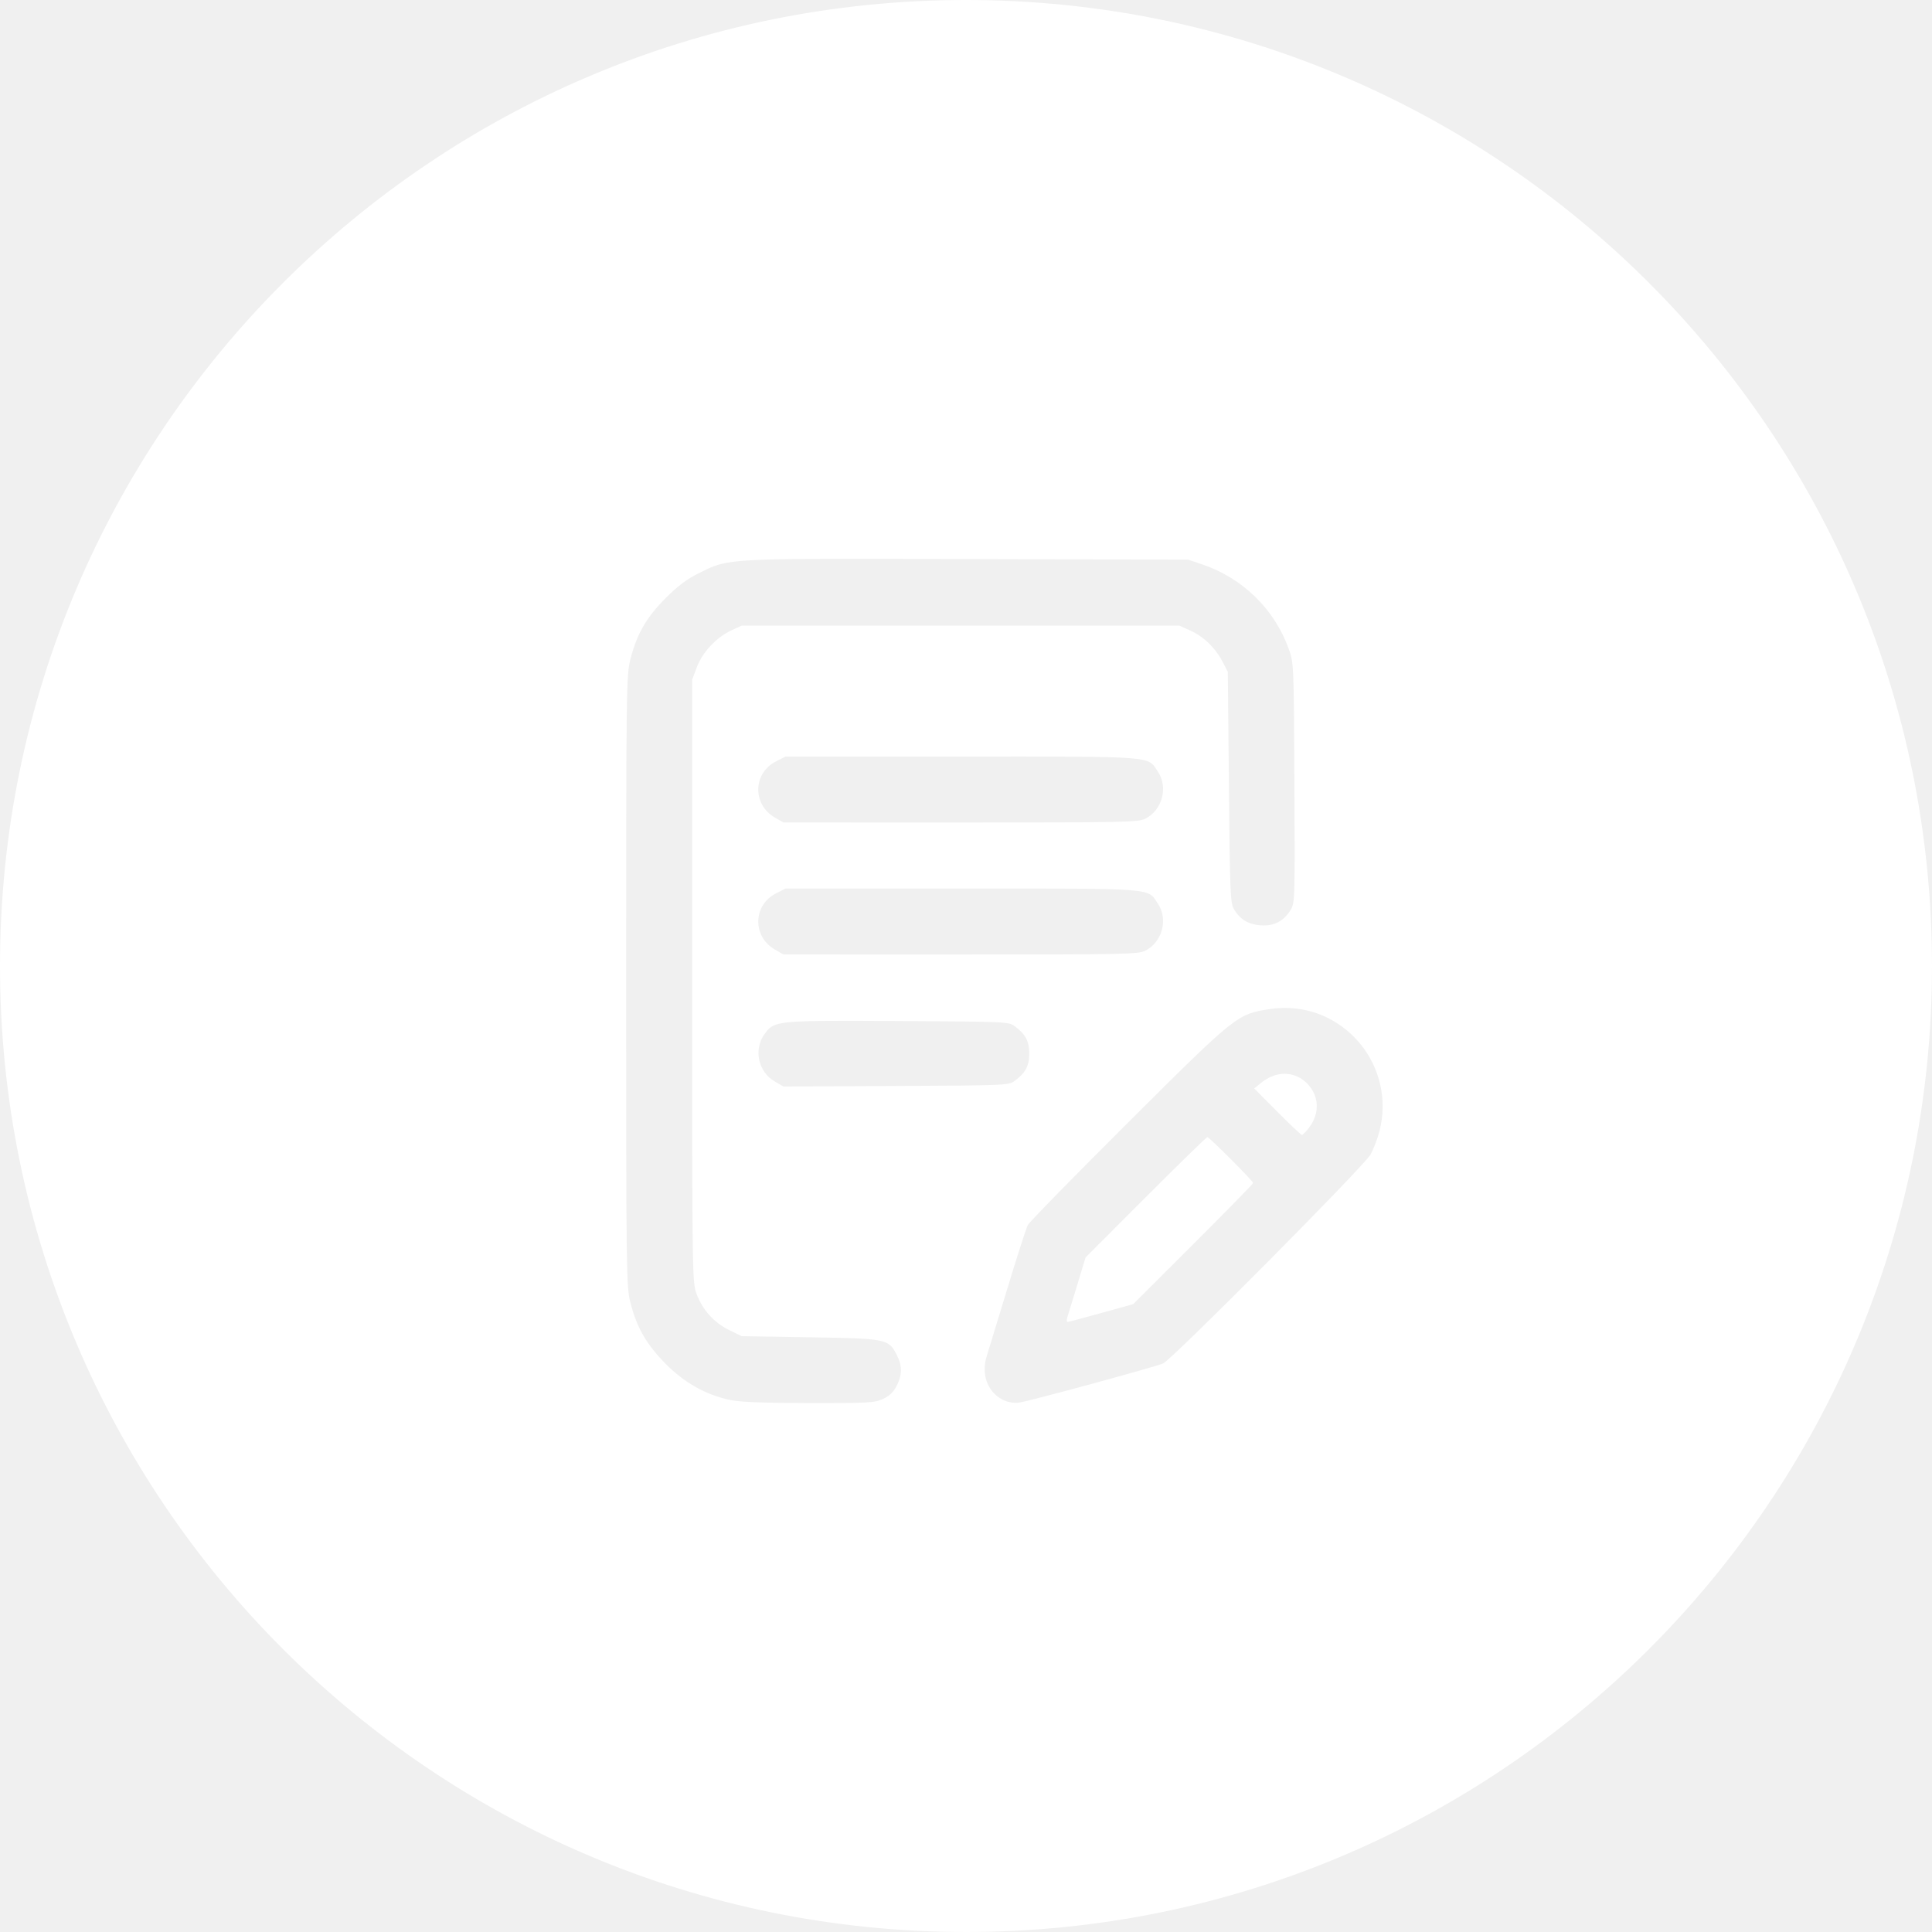
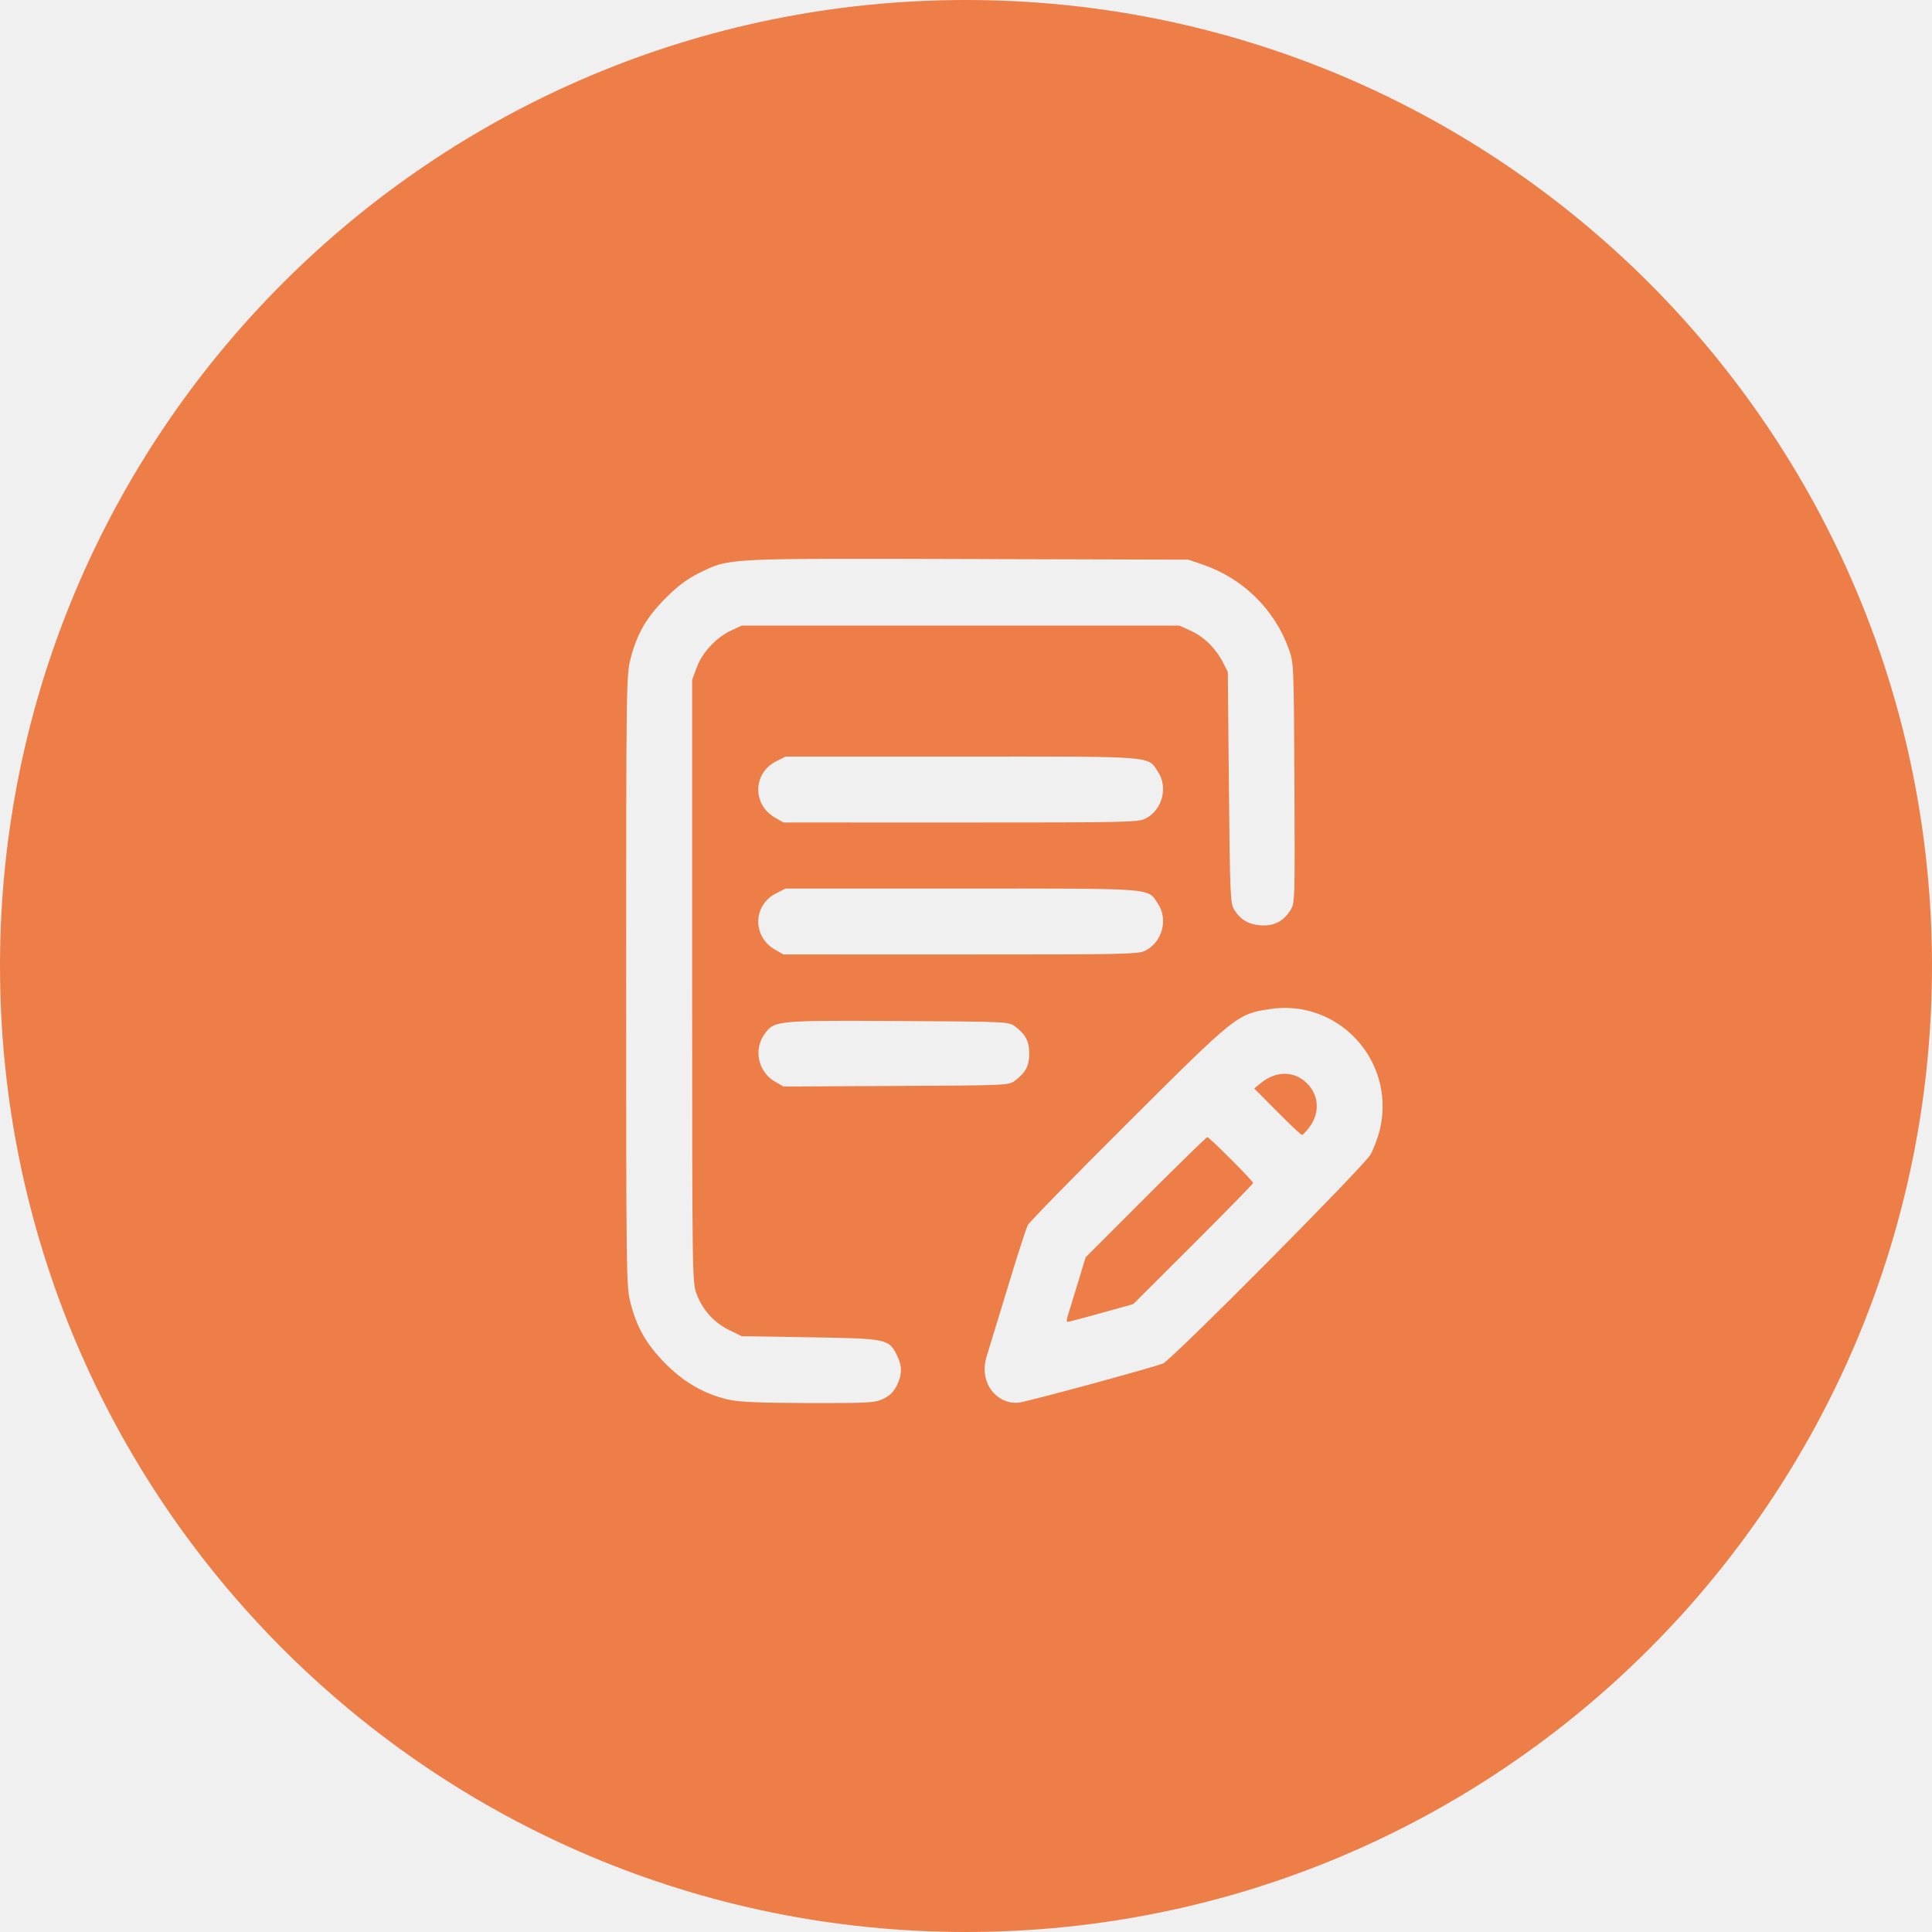
<svg xmlns="http://www.w3.org/2000/svg" width="256" height="256.003" viewBox="0 0 67.733 67.734" version="1.1" id="svg5">
  <defs id="defs2">
    <pattern id="EMFhbasepattern" patternUnits="userSpaceOnUse" width="6" height="6" x="0" y="0" />
  </defs>
  <g id="layer1" transform="translate(-238.4669,-112.2967)">
    <text xml:space="preserve" style="font-weight:600;font-size:10.583px;line-height:1.25;font-family:Nunito;-inkscape-font-specification:'Nunito Semi-Bold';stroke-width:0.265" x="45.692" y="104.593" id="text1574">
      <tspan id="tspan1572" style="stroke-width:0.265" x="45.692" y="104.593" />
    </text>
-     <path id="path4923" style="fill:#ffffff;fill-opacity:1;stroke-width:4.727;stroke-linecap:round;stroke-linejoin:bevel" d="M 128.002 0 C 57.308 0 0 57.309 0 128.002 C 0 198.694 57.308 256.002 128.002 256.002 C 198.694 256.002 256 198.694 256 128.002 C 256 57.309 198.694 0 128.002 0 z M 109.535 74.047 C 114.081 74.033 120.118 74.054 128.246 74.076 L 157.447 74.156 L 159.348 74.803 C 164.669 76.614 168.875 80.728 170.758 85.961 C 171.436 87.848 171.439 87.921 171.518 103.742 C 171.594 119.217 171.581 119.655 171.01 120.58 C 170.087 122.076 168.79 122.741 167.047 122.613 C 165.412 122.493 164.349 121.857 163.521 120.504 C 163.026 119.694 162.975 118.507 162.84 104.326 L 162.693 89.023 L 162.014 87.711 C 161.059 85.87 159.512 84.363 157.77 83.574 L 156.281 82.9 L 127.277 82.9 L 98.273 82.9 L 96.906 83.533 C 94.935 84.444 93.077 86.423 92.336 88.404 L 91.715 90.064 L 91.715 129.977 C 91.715 169.229 91.73 169.917 92.301 171.455 C 93.095 173.577 94.603 175.251 96.605 176.234 L 98.275 177.053 L 107.311 177.199 C 117.494 177.363 117.745 177.414 118.822 179.525 C 119.568 180.987 119.563 182.165 118.807 183.646 C 118.382 184.479 117.85 184.984 116.984 185.377 C 115.869 185.883 115.016 185.929 107.164 185.914 C 100.944 185.899 98.043 185.785 96.672 185.49 L 96.67 185.49 C 93.489 184.804 90.696 183.229 88.209 180.723 C 85.685 178.18 84.385 175.931 83.547 172.652 C 82.987 170.463 82.971 169.279 82.971 129.977 C 82.971 90.674 82.99 89.49 83.547 87.301 C 84.395 83.986 85.678 81.772 88.227 79.227 C 89.828 77.627 91.052 76.712 92.613 75.943 C 95.672 74.438 95.897 74.089 109.535 74.047 z M 104.082 100.248 L 127.412 100.248 C 153.429 100.249 152.018 100.14 153.434 102.26 C 154.82 104.336 154.008 107.352 151.758 108.482 C 150.817 108.955 149.041 108.993 127.277 108.988 L 103.812 108.984 L 102.678 108.332 C 99.686 106.617 99.755 102.467 102.803 100.904 L 104.082 100.248 z M 104.082 117.738 L 127.412 117.738 C 153.429 117.739 152.018 117.629 153.434 119.748 C 154.82 121.824 154.008 124.842 151.758 125.973 C 150.817 126.445 149.041 126.481 127.277 126.477 L 103.812 126.475 L 102.678 125.822 C 99.686 124.107 99.755 119.955 102.803 118.393 L 104.082 117.738 z M 169.938 133.559 C 178.382 133.344 184.974 141.361 182.785 149.904 C 182.533 150.889 181.993 152.286 181.584 153.008 C 180.688 154.589 155.201 180.252 154.111 180.67 C 152.475 181.298 136.092 185.745 135.002 185.857 C 134.244 185.935 133.481 185.793 132.822 185.451 C 130.825 184.415 129.981 182.038 130.762 179.648 C 130.914 179.184 132.11 175.262 133.422 170.934 C 134.734 166.605 135.978 162.735 136.186 162.334 C 136.393 161.933 142.376 155.816 149.482 148.738 C 163.793 134.486 163.922 134.382 168.227 133.713 C 168.804 133.623 169.375 133.573 169.938 133.559 z M 109.602 135.27 C 111.922 135.252 114.975 135.268 119.023 135.291 C 133.275 135.371 133.669 135.388 134.453 135.975 C 135.899 137.054 136.381 137.961 136.381 139.6 C 136.381 141.238 135.899 142.145 134.453 143.225 C 133.668 143.811 133.285 143.828 118.73 143.898 L 103.812 143.971 L 102.678 143.316 C 100.473 142.044 99.824 139.098 101.293 137.035 C 102.261 135.675 102.64 135.323 109.602 135.27 z M 170.252 142.285 C 169.184 142.28 168.073 142.689 167.066 143.514 L 166.191 144.229 L 169.248 147.307 C 170.929 149 172.397 150.385 172.512 150.385 C 172.627 150.385 173.055 149.949 173.463 149.414 L 173.463 149.412 C 174.919 147.503 174.805 145.17 173.178 143.543 C 172.344 142.71 171.32 142.291 170.252 142.285 z M 159.982 150.676 C 159.869 150.676 156.192 154.259 151.812 158.641 L 143.85 166.607 L 142.752 170.229 C 142.147 172.22 141.557 174.143 141.441 174.504 C 141.326 174.864 141.337 175.161 141.471 175.16 C 141.602 175.16 143.61 174.628 145.934 173.98 L 150.16 172.803 L 158.104 164.875 C 162.472 160.514 166.047 156.86 166.047 156.754 C 166.047 156.493 160.242 150.676 159.982 150.676 z " transform="matrix(0.2645833,0,0,0.2645833,238.4669,112.2967)" />
+     <path id="path4923" style="fill:#ed7e48;fill-opacity:1;stroke-width:4.727;stroke-linecap:round;stroke-linejoin:bevel" d="M 128.002 0 C 57.308 0 0 57.309 0 128.002 C 0 198.694 57.308 256.002 128.002 256.002 C 198.694 256.002 256 198.694 256 128.002 C 256 57.309 198.694 0 128.002 0 z M 109.535 74.047 C 114.081 74.033 120.118 74.054 128.246 74.076 L 157.447 74.156 L 159.348 74.803 C 164.669 76.614 168.875 80.728 170.758 85.961 C 171.436 87.848 171.439 87.921 171.518 103.742 C 171.594 119.217 171.581 119.655 171.01 120.58 C 170.087 122.076 168.79 122.741 167.047 122.613 C 165.412 122.493 164.349 121.857 163.521 120.504 C 163.026 119.694 162.975 118.507 162.84 104.326 L 162.693 89.023 L 162.014 87.711 C 161.059 85.87 159.512 84.363 157.77 83.574 L 156.281 82.9 L 127.277 82.9 L 98.273 82.9 L 96.906 83.533 C 94.935 84.444 93.077 86.423 92.336 88.404 L 91.715 90.064 L 91.715 129.977 C 91.715 169.229 91.73 169.917 92.301 171.455 C 93.095 173.577 94.603 175.251 96.605 176.234 L 98.275 177.053 L 107.311 177.199 C 117.494 177.363 117.745 177.414 118.822 179.525 C 119.568 180.987 119.563 182.165 118.807 183.646 C 118.382 184.479 117.85 184.984 116.984 185.377 C 115.869 185.883 115.016 185.929 107.164 185.914 C 100.944 185.899 98.043 185.785 96.672 185.49 L 96.67 185.49 C 93.489 184.804 90.696 183.229 88.209 180.723 C 85.685 178.18 84.385 175.931 83.547 172.652 C 82.987 170.463 82.971 169.279 82.971 129.977 C 82.971 90.674 82.99 89.49 83.547 87.301 C 84.395 83.986 85.678 81.772 88.227 79.227 C 89.828 77.627 91.052 76.712 92.613 75.943 C 95.672 74.438 95.897 74.089 109.535 74.047 z M 104.082 100.248 L 127.412 100.248 C 153.429 100.249 152.018 100.14 153.434 102.26 C 154.82 104.336 154.008 107.352 151.758 108.482 C 150.817 108.955 149.041 108.993 127.277 108.988 L 103.812 108.984 L 102.678 108.332 C 99.686 106.617 99.755 102.467 102.803 100.904 L 104.082 100.248 z M 104.082 117.738 L 127.412 117.738 C 153.429 117.739 152.018 117.629 153.434 119.748 C 154.82 121.824 154.008 124.842 151.758 125.973 C 150.817 126.445 149.041 126.481 127.277 126.477 L 103.812 126.475 L 102.678 125.822 C 99.686 124.107 99.755 119.955 102.803 118.393 L 104.082 117.738 z M 169.938 133.559 C 178.382 133.344 184.974 141.361 182.785 149.904 C 182.533 150.889 181.993 152.286 181.584 153.008 C 180.688 154.589 155.201 180.252 154.111 180.67 C 152.475 181.298 136.092 185.745 135.002 185.857 C 134.244 185.935 133.481 185.793 132.822 185.451 C 130.825 184.415 129.981 182.038 130.762 179.648 C 130.914 179.184 132.11 175.262 133.422 170.934 C 134.734 166.605 135.978 162.735 136.186 162.334 C 136.393 161.933 142.376 155.816 149.482 148.738 C 163.793 134.486 163.922 134.382 168.227 133.713 C 168.804 133.623 169.375 133.573 169.938 133.559 z M 109.602 135.27 C 111.922 135.252 114.975 135.268 119.023 135.291 C 133.275 135.371 133.669 135.388 134.453 135.975 C 135.899 137.054 136.381 137.961 136.381 139.6 C 136.381 141.238 135.899 142.145 134.453 143.225 C 133.668 143.811 133.285 143.828 118.73 143.898 L 103.812 143.971 L 102.678 143.316 C 100.473 142.044 99.824 139.098 101.293 137.035 C 102.261 135.675 102.64 135.323 109.602 135.27 z M 170.252 142.285 C 169.184 142.28 168.073 142.689 167.066 143.514 L 166.191 144.229 L 169.248 147.307 C 170.929 149 172.397 150.385 172.512 150.385 C 172.627 150.385 173.055 149.949 173.463 149.414 L 173.463 149.412 C 174.919 147.503 174.805 145.17 173.178 143.543 C 172.344 142.71 171.32 142.291 170.252 142.285 z M 159.982 150.676 C 159.869 150.676 156.192 154.259 151.812 158.641 L 143.85 166.607 L 142.752 170.229 C 142.147 172.22 141.557 174.143 141.441 174.504 C 141.326 174.864 141.337 175.161 141.471 175.16 C 141.602 175.16 143.61 174.628 145.934 173.98 L 150.16 172.803 L 158.104 164.875 C 162.472 160.514 166.047 156.86 166.047 156.754 C 166.047 156.493 160.242 150.676 159.982 150.676 z " transform="matrix(0.2645833,0,0,0.2645833,238.4669,112.2967)" />
  </g>
</svg>
